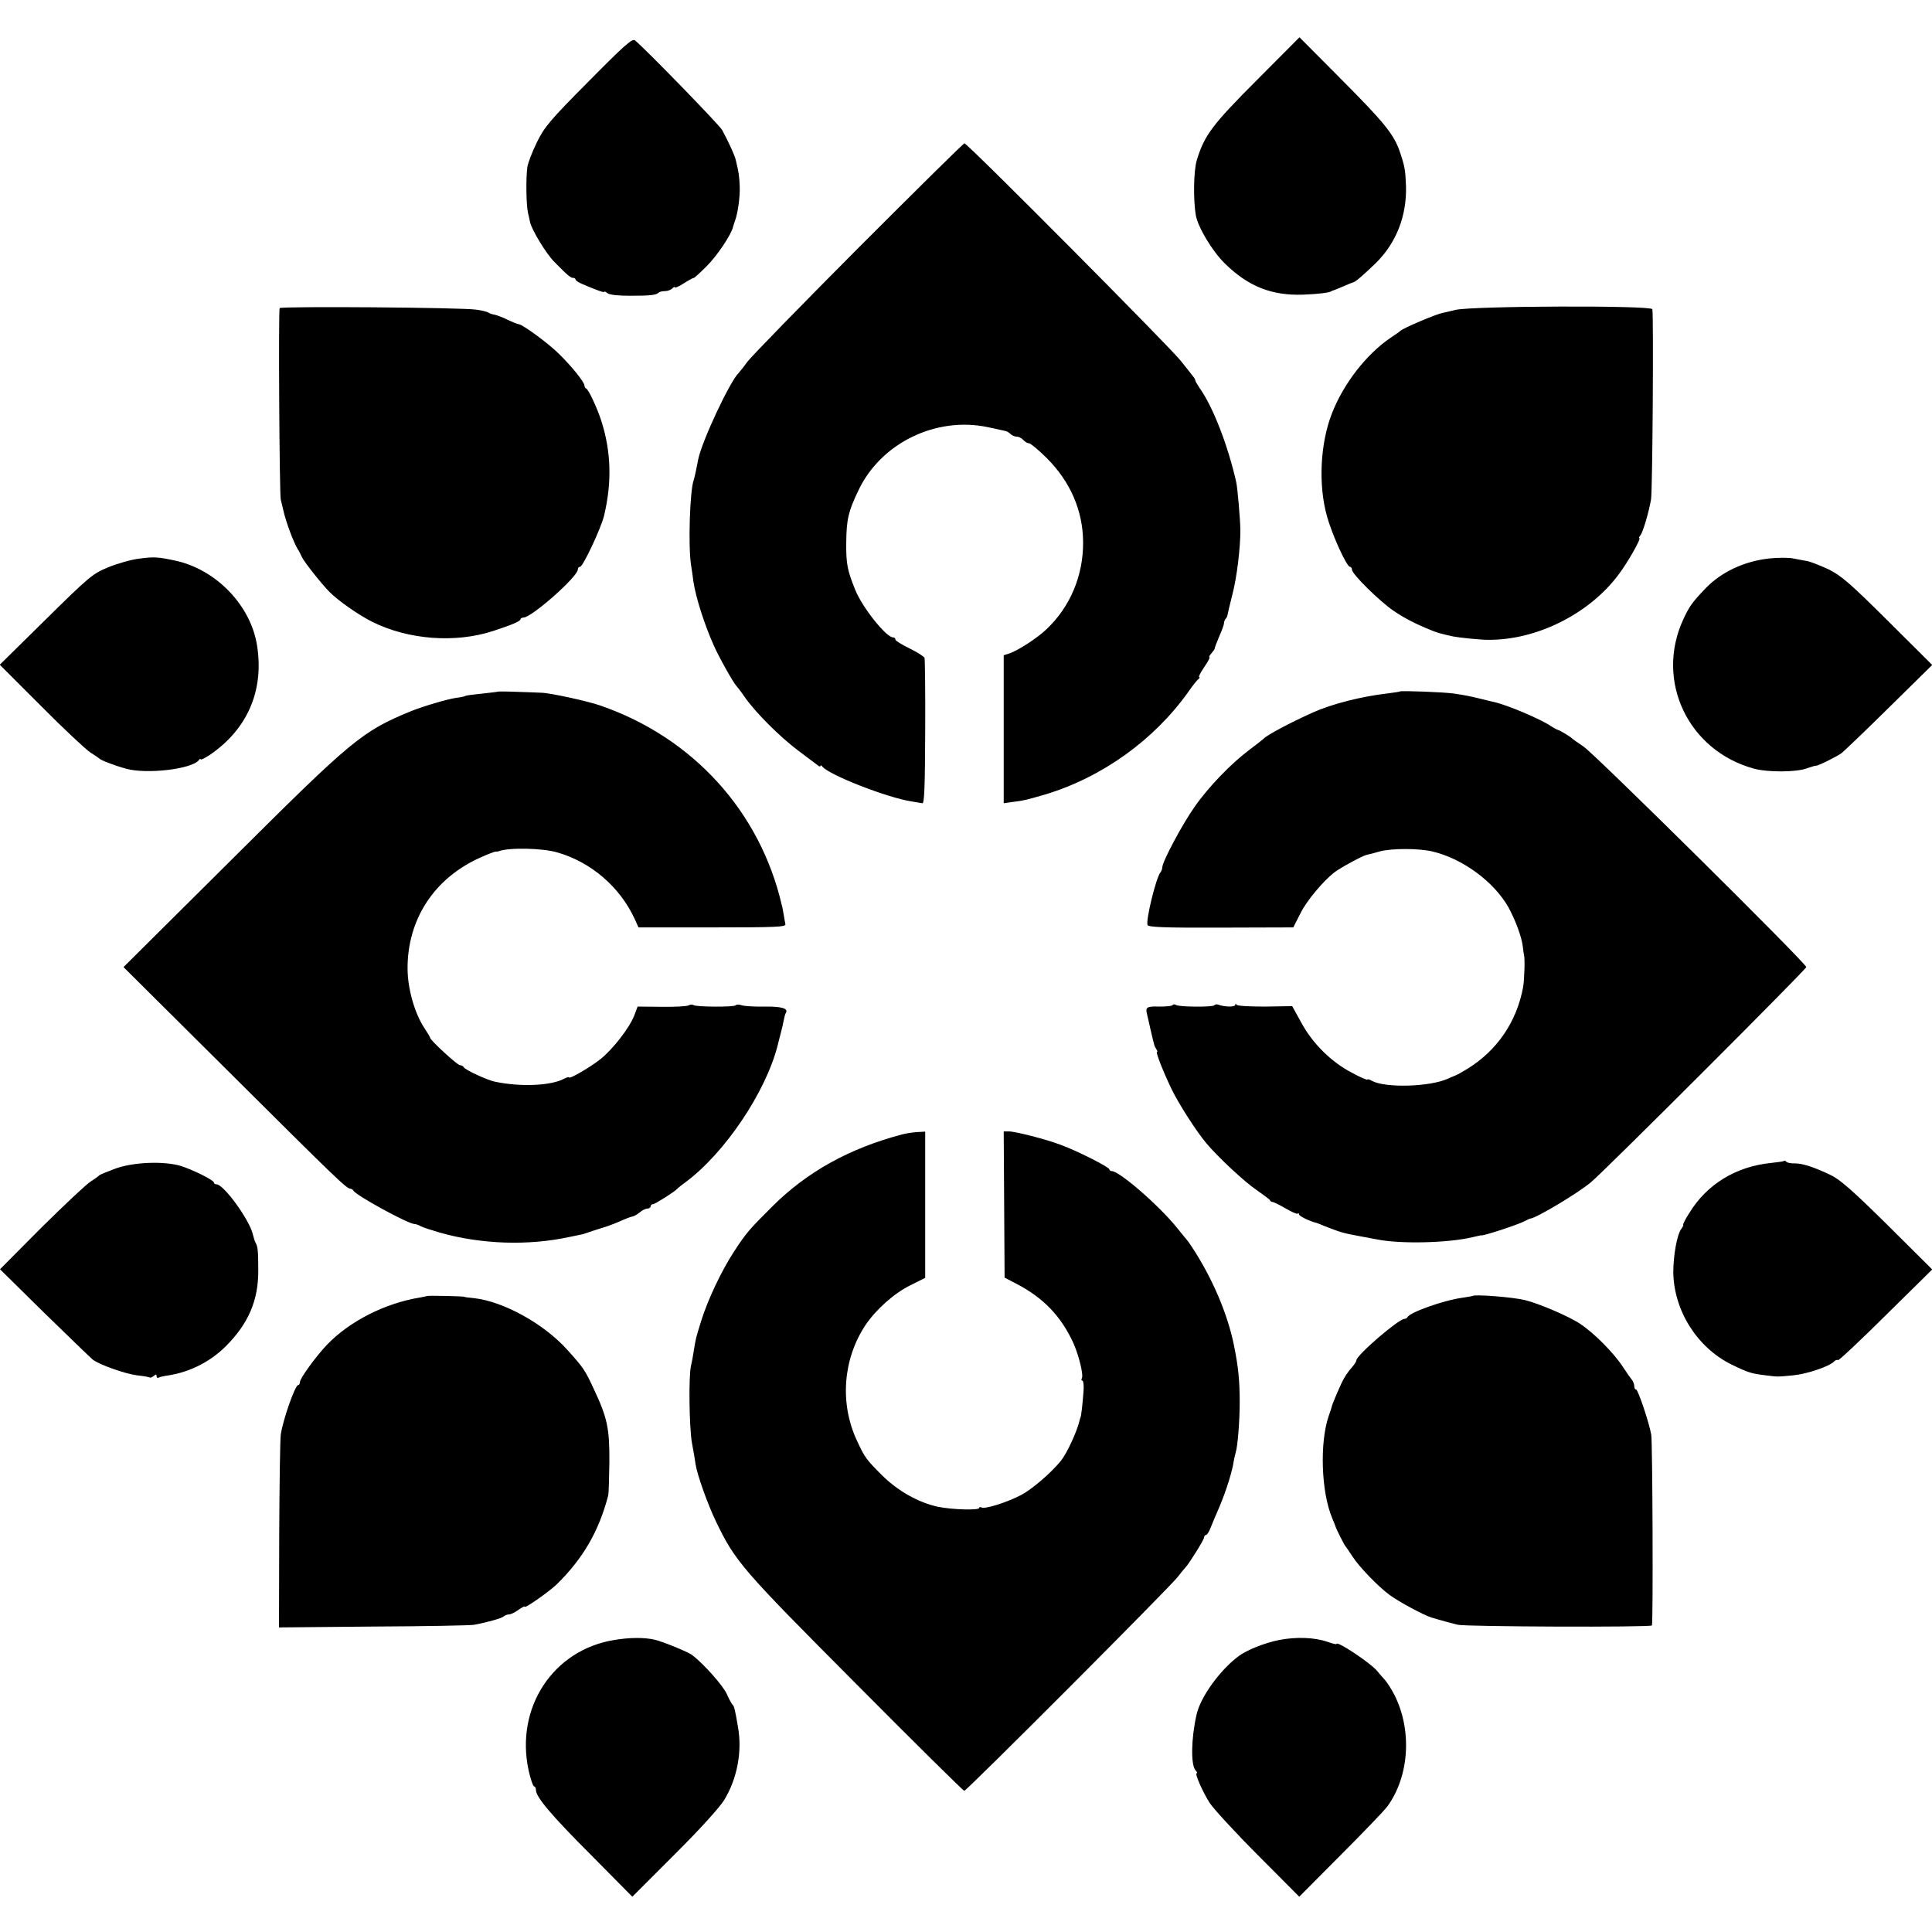
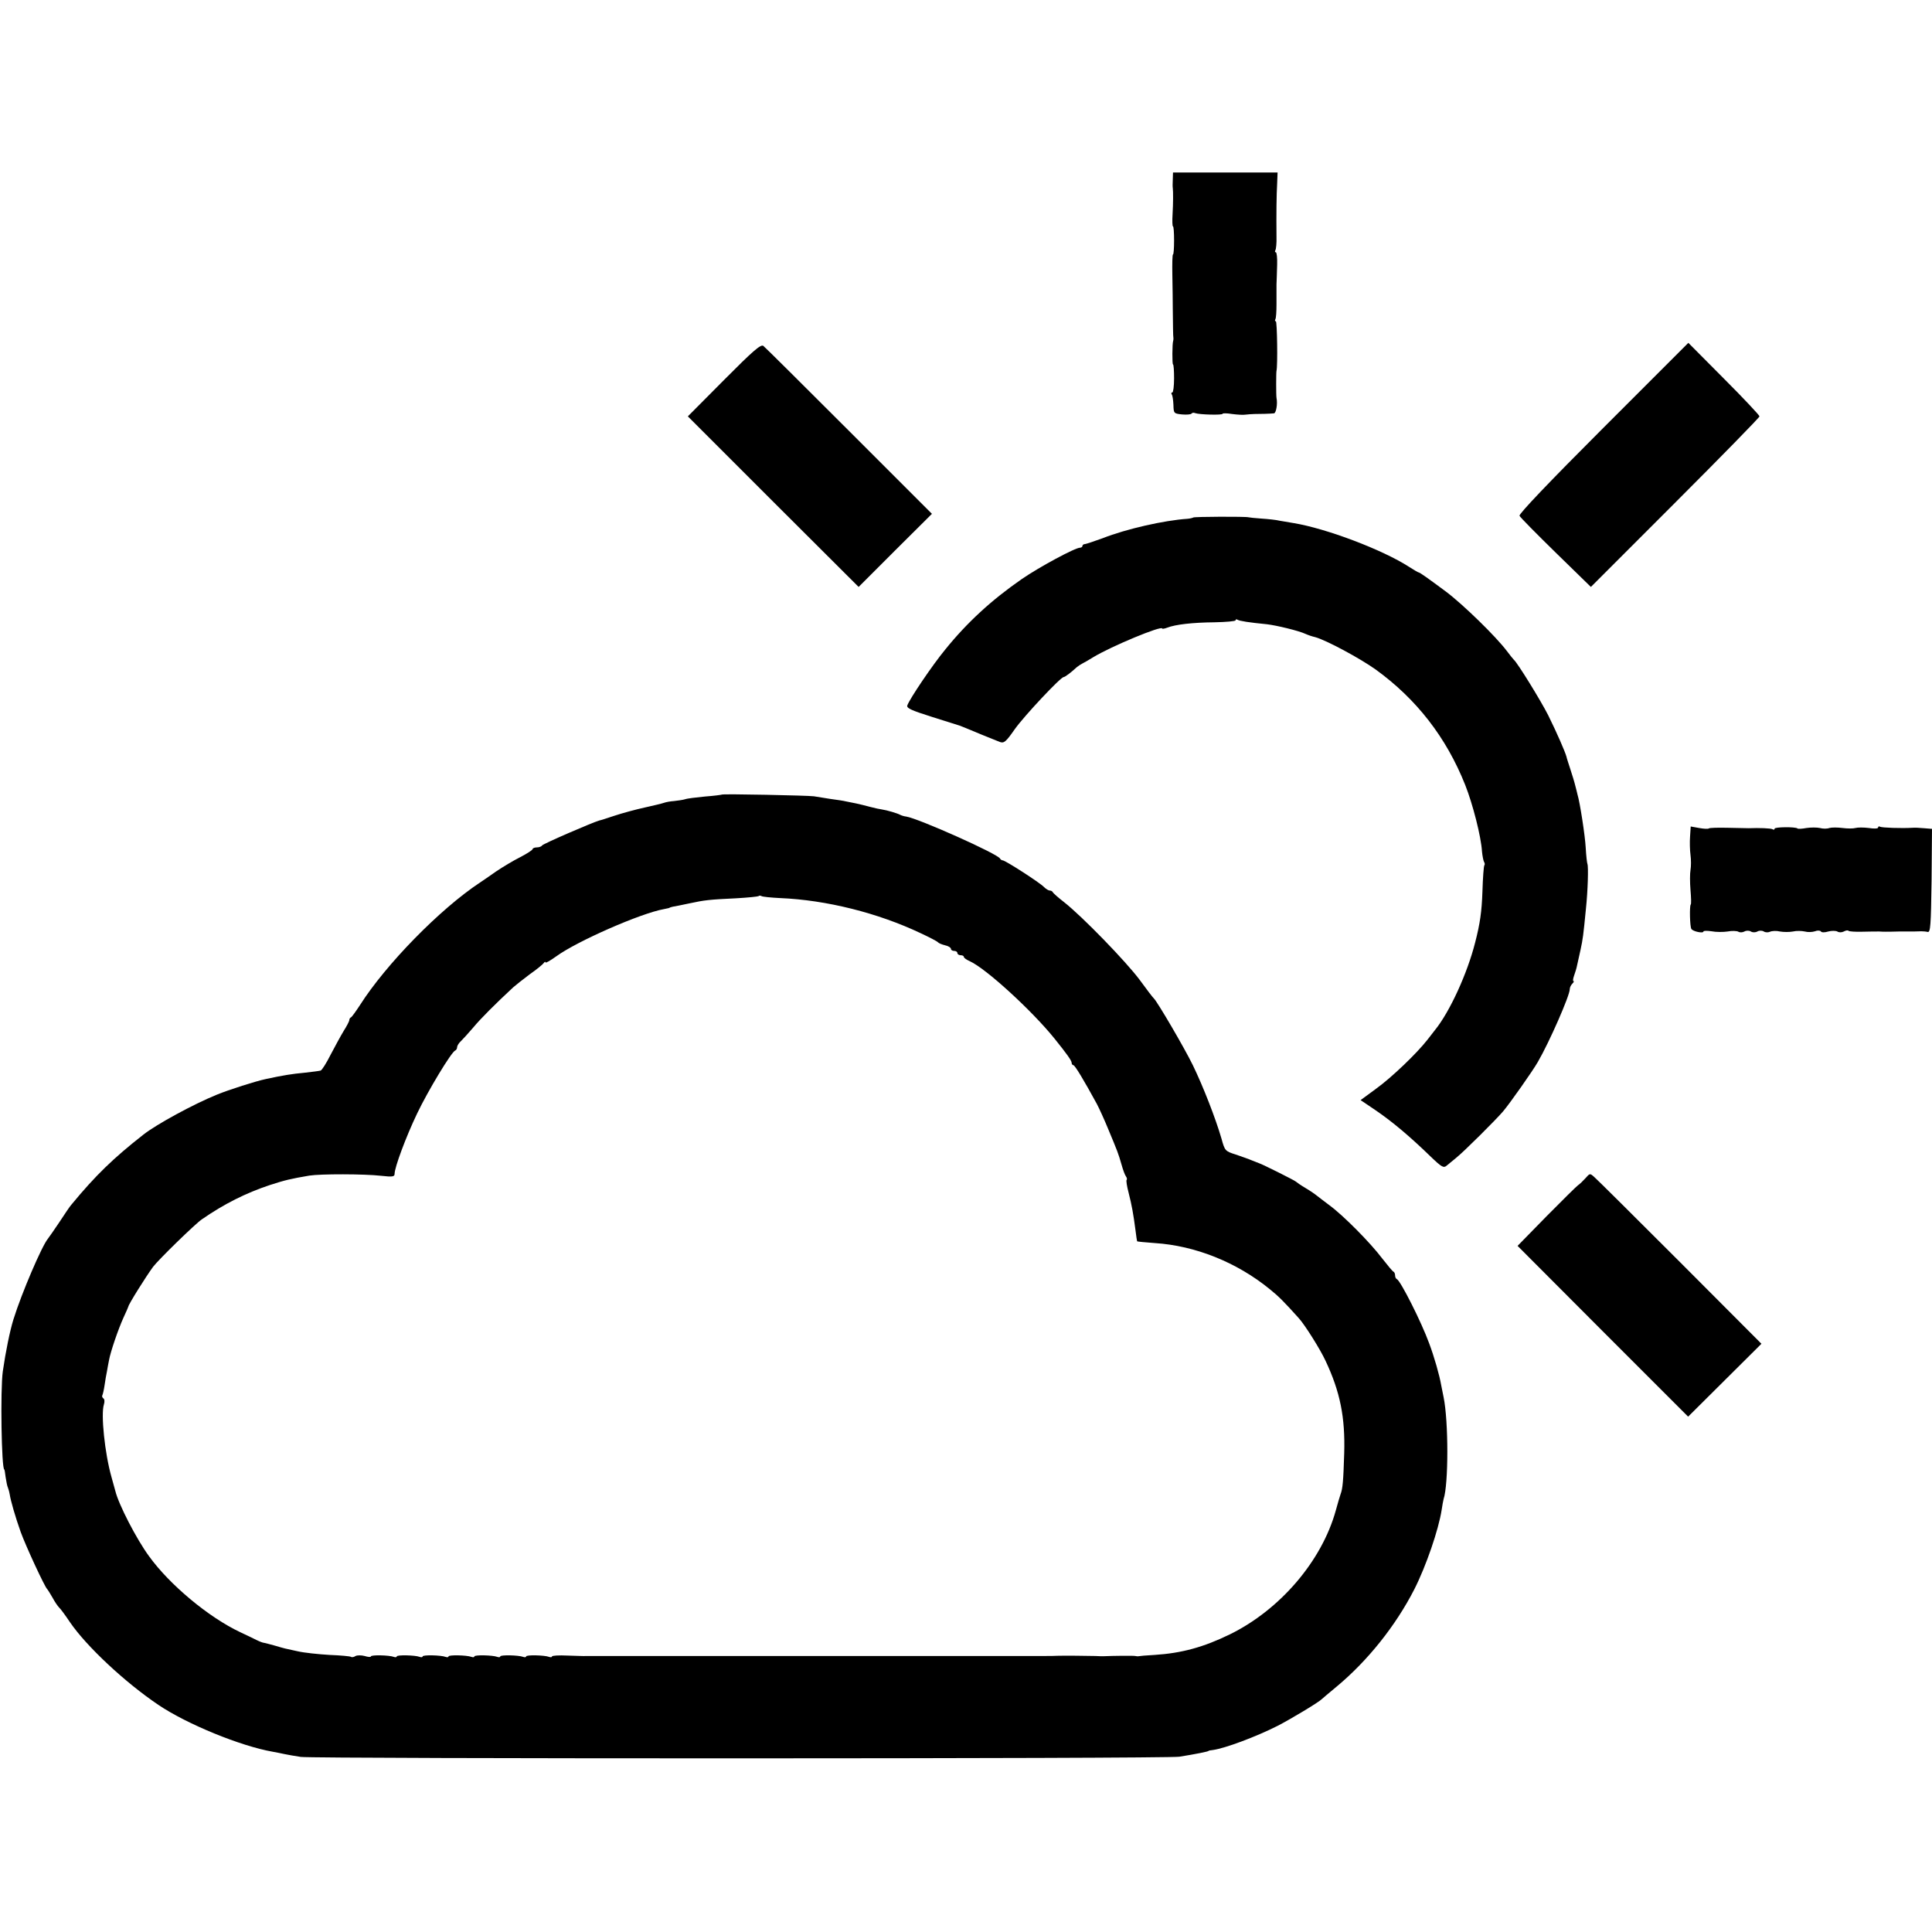
- <svg xmlns="http://www.w3.org/2000/svg" version="1.0" width="1168" height="1168" viewBox="0 0 876 876">
-   <path d="M266.9 36.9c-17.4 17.5-20.1 20.7-23.4 27.5-2.1 4.2-4.1 9.4-4.4 11.4-.7 5.3-.5 17.2.3 20.7.4 1.6.8 3.5.9 4.1.8 3.7 7.4 14.5 11 18.1 6.2 6.3 7.4 7.3 8.6 7.3.6 0 1.1.4 1.1.8s1.5 1.4 3.3 2.1c6.5 2.8 9.7 3.9 9.7 3.4 0-.3.6 0 1.4.6.9.8 4.9 1.2 10.3 1.2 9.3 0 11.8-.3 12.9-1.4.4-.4 1.7-.7 2.9-.7 1.1 0 2.6-.5 3.3-1.2.7-.7 1.2-.9 1.2-.5s1.8-.4 4-1.8 4.2-2.5 4.6-2.5c.3 0 2.9-2.4 5.8-5.3 4.7-4.6 11.3-14.5 12-17.9.2-.7.6-2 .9-2.8 1.2-3.2 2.3-10.7 2.1-15.5-.2-4.6-.4-6.3-1.8-12-.4-1.9-3.3-8.3-6.2-13.6-1.2-2.2-34.9-36.9-39.5-40.6-1.2-1-4.9 2.3-21 18.6zM569.8 36.4c-20.3 20.3-23.8 25.1-27.2 36.4-1.4 4.8-1.6 17.7-.4 24.8 1 5.5 7.4 16.2 13.2 21.9 10.6 10.4 21.2 14.6 35.5 14.1 7.4-.3 11.9-.9 12.9-1.6.1-.2.5-.3 1-.4.4-.1 2.4-1 4.6-1.9 2.1-.9 4-1.7 4.2-1.7.8 0 5.2-3.8 10.5-9 9.1-9.1 13.8-21.3 13.4-34.7-.3-7.4-.5-8.7-2.9-15.8-2.7-7.7-7-13-26.7-32.8l-18.7-18.8-19.4 19.5zM389.4 112.2c-25.9 26-48.6 49.3-50.5 51.8-1.8 2.5-3.6 4.7-3.9 5-4 3.8-16.7 30.9-18.4 39.2-.3 1.6-.8 4-1.1 5.5-.3 1.6-.8 3.4-1 4.1-1.7 4.8-2.5 29.4-1.2 38.2.4 2.5.9 5.9 1.1 7.7 1.1 7.3 5.1 19.8 9.4 29.3 2.3 5.2 8.9 16.9 10.1 18 .3.3 2.1 2.6 3.8 5.1 4.9 7 15.9 18 24.3 24.3 4.1 3.1 8.1 6.1 8.8 6.6.6.6 1.2.7 1.2.3 0-.4.4-.4.8.2 2.7 3.7 29.1 14.1 40.6 15.9 1.9.3 4.1.7 4.8.8.9.2 1.2-6.9 1.3-32.2.1-17.9-.1-33-.3-33.7-.2-.6-3.3-2.6-6.8-4.3-3.5-1.7-6.4-3.5-6.4-4 0-.6-.5-1-1.1-1-3.1 0-14-13.7-17.1-21.5-3.6-8.9-4.2-11.8-4.1-21.5.1-10.6 1-14.2 5.5-23.6 10.2-21.6 35.3-33.7 58.8-28.7 3.6.8 7.1 1.5 7.8 1.7.7.1 1.8.8 2.4 1.4.7.7 2 1.2 2.9 1.2.9 0 2.2.7 2.9 1.5.7.8 1.8 1.5 2.6 1.5.7 0 4.4 3.1 8.1 6.8 10.6 10.6 16.3 23.7 16.4 38 .1 15.1-5.8 29.3-16.6 39.5-4.1 4-13.4 10-17.2 11.1l-2.2.7v67.1l4.2-.6c5.1-.6 6.4-1 14.7-3.4 25.8-7.8 49.3-24.7 64.8-46.5 2-2.9 4.1-5.5 4.7-5.9.5-.4.6-.8.2-.8-.4 0 .6-2 2.3-4.5 1.7-2.5 2.8-4.5 2.4-4.5-.4 0 0-.8.9-1.8.8-.9 1.5-1.9 1.5-2.2-.1-.3.9-2.7 2-5.4 1.2-2.7 2.2-5.4 2.2-6.1 0-.6.3-1.5.7-1.9.4-.3.8-1.2.9-1.9.1-.7 1.1-4.8 2.2-9.2 2-7.5 3.7-21.7 3.6-29.5-.1-4.9-1.3-19.1-1.9-21.5-3.8-16.8-10.6-34.2-16.6-42.6-1-1.5-1.9-3-1.9-3.3 0-.4-.4-1.2-1-1.9-.5-.7-3.1-3.9-5.7-7.2-5.2-6.5-96.6-98.5-98-98.5-.5 0-22 21.3-47.9 47.2zM126.8 139.7c-.6 1.1-.1 84.4.5 86.8.3 1.1.8 3.3 1.2 5 1.1 5.1 4.7 14.6 6.5 17.5.6.8 1.4 2.5 1.9 3.6 1 2.2 9 12.3 12.6 15.9 3.9 3.9 13 10.3 19.2 13.4 16.4 8.2 37.7 9.8 54.9 4.2 8.9-2.9 12.4-4.5 12.4-5.3 0-.4.7-.8 1.4-.8 3.6 0 24.6-18.5 24.6-21.8 0-.6.4-1.2 1-1.2 1.3 0 9.5-17.4 10.9-23.2 3.6-15.1 3.2-29-1.2-42.8-1.8-5.7-5.8-14.4-6.9-14.8-.4-.2-.8-.8-.8-1.4 0-1.5-5.7-8.6-11.5-14.3-4.8-4.8-16.7-13.5-18.3-13.5-.5 0-2.7-.9-5-2-2.2-1.1-4.9-2.1-5.9-2.3-1-.1-2.3-.6-2.9-1-.7-.4-3.1-1-5.5-1.3-6.5-1-88.7-1.6-89.1-.7zM660 140.5c-3 .7-5.7 1.4-6 1.4-3 .6-17.9 6.9-19 8.1-.3.3-2.4 1.8-4.7 3.3-10.9 7.5-21.1 20.6-26.4 34.2-5.3 13.6-6.2 32.2-2.3 46.3 2.3 8.5 9 23.2 10.5 23.2.5 0 .9.6.9 1.3 0 2 12.4 14.2 18.8 18.6 5 3.4 10 6 17.7 9.1 1.8.8 5.6 1.8 9.5 2.6 2.4.5 12.2 1.5 15.5 1.5 22 .3 46.1-11.7 59.4-29.6 4.1-5.4 10.4-16.5 9.4-16.5-.3 0-.1-.6.5-1.3 1.1-1.3 3.8-10.4 4.8-16.2.7-3.7 1.2-84.5.6-86.3-.6-1.8-81.2-1.5-89.2.3zM63.1 253.3c-3.5.4-9.8 2.2-14 3.9-7.2 3-8.6 4.2-28.4 23.7L-.1 301.4l18.8 18.8C29 330.6 39.1 340 41 341.2c1.9 1.2 3.7 2.4 4 2.7.7.8 6.6 3.1 12 4.6 9.4 2.7 30.3.2 33.2-3.9.4-.6.8-.7.8-.3 0 .4 2-.6 4.4-2.2 16.8-11.6 24.3-28.9 21.2-49.1-2.7-18.3-18.5-34.8-37.1-38.8-8-1.7-9.6-1.8-16.4-.9zM802.4 253.2c-11.4 1.2-22 6.1-29.3 13.8-5.8 6.1-7.2 8-9.9 13.9-12.8 27.8 2.2 59.4 32 67.6 6.2 1.7 19.1 1.7 24-.1 2.1-.7 3.9-1.3 4.1-1.2.6.3 9.7-4.2 11.8-5.8 1.3-1.1 11.1-10.4 21.7-20.9l19.3-19-20.2-20.1c-17.2-17.1-21.2-20.5-26.9-23.3-3.7-1.7-8-3.4-9.6-3.7-1.6-.3-4.5-.8-6.4-1.2-1.9-.4-6.7-.4-10.6 0zM225.7 313.6c-.1.1-3.3.5-7.2.9-3.8.4-7.3.8-7.6 1.1-.3.2-2.1.6-4 .8-4.1.6-14.9 3.8-20.4 6-22.4 9.2-26.7 12.8-81.7 67.6L56 438.5l48.3 48c48.1 47.9 52.9 52.5 54.6 52.5.5 0 1.1.4 1.3.8.8 2 24.9 15.2 27.8 15.2.5 0 1.8.4 2.8 1 .9.5 4.9 1.8 8.7 2.9 18.7 5.3 39.9 6 58.5 2 2.9-.6 5.7-1.2 6.3-1.3.7-.2 1.9-.6 2.7-.9.8-.3 3.3-1.1 5.5-1.8 2.2-.6 6-2 8.5-3.1 2.4-1.1 5-2.1 5.7-2.2.8-.1 2.3-1 3.4-1.9 1-.9 2.6-1.7 3.4-1.7.8 0 1.5-.5 1.5-1 0-.6.5-1 1.1-1 .9 0 9.7-5.6 10.9-6.9.3-.4 2.1-1.8 4-3.2 17.7-13.2 36.2-40.7 41.6-61.9.2-.8.8-3.3 1.4-5.5.6-2.2 1.2-4.9 1.4-6.1.2-1.1.6-2.6.9-3.1 1.3-2.1-1.9-3-9.8-2.9-4.4.1-9-.2-10.2-.6-1.2-.4-2.4-.4-2.7 0-.6.9-18.3.8-19.2-.1-.4-.3-1.4-.3-2.3.2-.9.4-6.4.7-12.3.6l-10.7-.1-1.5 4c-2.2 5.7-9.7 15.3-15.3 19.8-4.8 3.8-14.3 9.3-14.3 8.3 0-.3-1 0-2.2.6-6 3.2-19.6 3.8-31.2 1.4-3.6-.7-14-5.5-14.4-6.7-.2-.4-.9-.8-1.6-.8-1.2 0-13.6-11.4-13.6-12.5 0-.3-1.2-2.3-2.6-4.4-4.4-6.7-7.5-17.6-7.6-26.6-.2-22.7 12.2-41.6 33.5-50.9 3.1-1.4 6.1-2.5 6.5-2.5.4.1.9 0 1.2-.1 4.6-1.8 19.8-1.5 26.7.5 15.3 4.4 28.3 15.6 35 30l1.8 4H323c29.3 0 33.5-.2 33.1-1.5-.2-.8-.5-2.9-.8-4.5-.3-1.7-.6-3.5-.8-4-9.8-42.5-40.3-76.1-82.3-90.6-5.7-2-23.1-5.8-26.8-5.8-1-.1-5.8-.2-10.7-.4-4.8-.2-8.8-.2-9-.1zM634.8 313.5c-.2.2-2.7.5-5.6.9-12.1 1.4-25.3 4.8-33.8 8.6-10.7 4.8-21.1 10.4-22.4 11.9-.3.3-3.2 2.6-6.4 5-8.3 6.2-18.6 16.8-25 26-5.5 7.8-14.6 24.8-14.6 27.4 0 .7-.4 1.7-.8 2.2-2 2.3-6.7 21.6-5.9 23.9.4 1 7.3 1.3 33.3 1.2l32.8-.1 3.3-6.5c2.7-5.5 10.3-14.6 15.4-18.5 2.7-2.1 12.9-7.6 14.6-7.9 1-.2 3.7-.9 6.1-1.6 5.6-1.4 17.5-1.4 23.8.1 13.5 3.2 27.7 13.6 34.3 25.2 3.3 6 6.2 13.9 6.6 18.2.2 1.6.4 3.2.5 3.5.5 1.3.2 11.2-.4 14.6-2.9 15.7-11.8 28.8-25.4 37.1-2.1 1.3-4.4 2.6-5.2 2.9-.8.3-2.4 1-3.5 1.5-8.2 3.7-28.2 4.3-34.4 1-1.1-.7-2.1-.9-2.1-.6 0 .3-3.2-1-7-3.1-9.3-4.8-17.8-13.2-22.9-22.6l-4.2-7.6-12.4.2c-7.5 0-12.7-.3-12.9-.9-.3-.6-.5-.5-.5.1-.1 1.1-4.9 1-7.8-.1-.7-.2-1.4-.1-1.7.3-.5.9-15.8.8-17.3-.1-.7-.4-1.4-.4-1.6 0-.3.5-3 .7-6.1.7-5.4-.2-6.3.3-5.6 3.1.1.5.9 3.7 1.6 7 1.8 7.8 1.8 7.8 2.7 9.2.5.7.6 1.3.3 1.3-.7 0 2.8 8.9 6.7 17 3.2 6.6 11.3 19.2 15.7 24.4 5.3 6.3 17.4 17.6 22.8 21.2 3.1 2.2 5.9 4.2 6 4.6.2.5.8.8 1.2.8.5 0 3.1 1.3 5.9 2.9 2.7 1.6 5.2 2.7 5.5 2.4.3-.4.6-.2.6.3 0 .8 4.7 3.1 8 3.9.3.1 1.9.7 3.5 1.4 7.7 3 8.5 3.2 16 4.6 1.1.2 4.7.9 8 1.5 10.6 2.1 32 1.6 43-1 2.2-.5 4-.9 4-.9 0 .7 16.6-4.7 20-6.5 1.1-.6 2.2-1.1 2.5-1.1 2.9-.4 21.3-11.4 27.3-16.4 5.9-4.8 97.7-96.6 97.7-97.6 0-1.7-96-96.7-101-100-2.5-1.7-4.7-3.2-5-3.5-.8-.9-5.4-3.7-6.5-4-.5-.1-2.1-1-3.5-1.9-4.4-3-19.2-9.3-25.2-10.7-1.3-.3-3.9-.9-5.8-1.4-6.6-1.6-7.5-1.7-12.5-2.5-4.6-.7-24.2-1.4-24.7-1zM408.9 514.4c-23.8 6.3-42.9 16.9-58.6 32.5-10.8 10.8-11.8 11.9-17.5 20.6-5.8 8.9-11.9 21.9-14.9 31.5-2.7 8.8-2.3 7.4-3.3 13.3-.4 2.7-1 5.9-1.3 7-1.1 4.7-.8 27.6.4 34.7.8 4.1 1.5 8.6 1.7 10 .7 4.7 5.6 18.4 9.3 26 8.7 18.1 11.9 21.7 63.2 73.2 26.7 26.9 48.9 48.8 49.3 48.8 1.1 0 93.6-92.7 96.8-97 1.4-1.8 3-3.8 3.6-4.4 1.7-1.8 8.4-12.6 8.4-13.6 0-.6.4-1 .8-1s1.3-1.2 1.9-2.8c.6-1.5 2.5-6.1 4.3-10.2 3-7.1 5.8-16.1 6.4-20.5.2-1.1.6-2.9.9-4 .9-2.7 1.8-14.4 1.8-22.5 0-10-.6-16.1-2.6-26-2.9-14.3-9.8-30.5-19-44.5-1.1-1.7-2.2-3.2-2.5-3.5-.3-.3-2.3-2.8-4.5-5.5-7.9-9.8-25.9-25.5-29.4-25.5-.6 0-1.1-.4-1.1-.8 0-1-14.4-8.3-22-11.1-6.9-2.6-20.6-6.1-23.6-6.1h-2.3l.2 33.2.2 33.1 5.2 2.7c12.4 6.4 20.4 14.8 26 27 2.5 5.6 4.7 14.6 3.8 16-.3.5-.2 1 .3 1 .4 0 .7 2.1.5 4.7-.4 5.7-1.1 11.7-1.4 12-.1.2-.2.6-.3 1-1.2 5.3-5.8 15.2-8.6 18.7-4.6 5.6-13 12.8-17.9 15.4-6.4 3.4-16.6 6.6-18.1 5.7-.5-.3-1-.2-1 .2 0 1.2-12.3.8-18.7-.5-8.8-1.9-18.1-7.1-25.3-14.2-7.2-7.2-7.9-8.1-11.5-15.9-7.8-16.8-6.3-36.7 3.8-52.1 4.7-7.1 13.1-14.6 20.4-18.2l6.8-3.4V513.1l-3.6.2c-2 .1-5.2.6-7 1.1zM808.9 526.4c-.2.2-2.9.6-5.9.9-15.8 1.6-29.1 9.6-37.1 22.8-1.7 2.6-2.9 5-2.7 5.2.2.2-.2 1-.8 1.8-2 2.5-3.7 12.1-3.7 19.9.3 17.3 10.8 34 26.4 41.7 7.6 3.7 9 4.1 15.5 4.9 5.6.7 5.2.7 12.4 0 5.9-.5 16.1-3.9 18.4-6.1.7-.8 1.6-1.1 2-.8.3.3 10-8.8 21.6-20.3l21.1-20.8-20.3-20.2c-16-15.8-21.5-20.6-25.9-22.7-7.8-3.7-12.9-5.3-16.4-5.2-1.6 0-3.3-.3-3.6-.8-.3-.4-.7-.5-1-.3zM52.5 529.8c-3.8 1.4-7.2 2.8-7.5 3.1-.3.4-2.1 1.7-4 2.9s-11.9 10.6-22.3 20.9L0 575.5l20.2 19.9c11.2 10.9 21 20.4 21.9 21.1 3 2.3 14.6 6.4 20 7.1 3 .3 5.6.8 5.8 1 .2.2 1-.1 1.8-.7 1-.9 1.3-.8 1.3 0 0 .7.3 1 .8.8.4-.3 2.5-.8 4.7-1.1 9.6-1.5 18.9-6.2 25.9-13.2 10.2-10.2 14.8-20.8 14.7-34.4 0-8.7-.2-10.7-1.2-12.5-.4-.6-.9-2.4-1.3-4-1.6-6.6-13.2-22.5-16.4-22.5-.7 0-1.2-.4-1.2-.8 0-1.1-9.7-5.9-15.2-7.6-7.6-2.2-21.2-1.7-29.3 1.2zM193.7 587.6c-.1.1-1.5.4-3.2.7-16 2.6-32.1 10.8-42.4 21.6-5 5.3-12.1 15.1-12.1 16.7 0 .8-.4 1.4-.8 1.4-1.4 0-6.9 15.7-7.9 22.5-.3 2.2-.6 22.8-.7 45.7l-.1 41.7 43-.4c23.6-.1 44.1-.5 45.5-.8 6-1.1 12.6-3 13.4-3.8.6-.5 1.6-.9 2.4-.9.8 0 2.7-.9 4.3-2.1 1.6-1.1 2.9-1.8 2.9-1.4 0 .9 11.2-7 14.4-10.1 12-11.8 19.1-24 23.4-40.4.2-.8.4-7.6.5-15 .1-15.4-.9-20.1-7.1-33.3-4-8.6-4.7-9.6-12-17.7-10.5-11.7-28.8-21.9-42.3-23.4-2.4-.2-4.4-.5-4.4-.6 0-.3-16.6-.6-16.8-.4zM667.7 587.6c-.1.1-2.1.4-4.5.8-8.5 1.1-24.1 6.7-25 8.8-.2.4-.8.8-1.4.8-2.6 0-21.8 16.5-21.8 18.8 0 .5-.8 1.7-1.7 2.8-2.2 2.4-4 5.2-5.2 7.9-1.9 4.1-4.1 9.5-4.2 10 0 .3-.6 2.2-1.4 4.4-4.2 12-3.5 34.7 1.6 46.6.7 1.6 1.3 3.2 1.4 3.5.3 1.2 4 8.5 4.5 9 .3.3 1.7 2.4 3.2 4.7 3.1 4.8 11.7 13.7 16.9 17.5 4.2 3.1 15.4 9.1 18.9 10.2 5 1.5 9.6 2.7 12 3.3 4.2.9 87.5 1.2 88 .3.6-1 .3-83.2-.3-86.5-1-5.6-6-20.5-6.9-20.5-.5 0-.8-.7-.8-1.5 0-.9-.5-2.1-1-2.8-.6-.7-2.4-3.2-4-5.7-4.2-6.5-13.1-15.5-19.6-19.8-5.1-3.4-18.7-9.2-24.9-10.7-5.7-1.4-22.8-2.7-23.8-1.9zM278.5 743.6c-27.8 4.5-45 30.8-38.8 59.2.9 4 2 7.2 2.5 7.2.4 0 .8.7.8 1.6 0 3.2 7 11.5 25.1 29.6l18.6 18.8 19.2-19.2c11.3-11.2 20.5-21.4 22.5-24.7 5.9-9.7 8.2-22.1 6.2-33.1-1.3-7.9-1.8-9.5-2.4-10-.4-.3-1.6-2.5-2.7-5-1.7-3.7-10.3-13.5-15.7-17.6-1.6-1.3-13.1-6-16.8-6.9-4.6-1.1-11.5-1.1-18.5.1zM580 743.6c-6.6 1.3-14.8 4.6-18.5 7.4-8.5 6.4-17.3 18.6-19 26.6-2.4 10.6-2.6 22.4-.5 25 .7.7 1 1.4.6 1.4-1 0 2.6 8.3 5.9 13.5 1.8 2.7 11.6 13.4 21.9 23.7l18.7 18.8 18.7-18.8c10.3-10.3 19.9-20.3 21.3-22.2 10-13.8 11.2-34.7 3.1-50.6-1.2-2.3-3-5.2-4.1-6.5-1.2-1.3-2.9-3.3-3.8-4.4-3.3-3.8-18.3-13.7-18.3-12.1 0 .3-1.9-.2-4.2-1-5.8-2-14.1-2.3-21.8-.8z" />
+ <svg xmlns="http://www.w3.org/2000/svg" version="1.0" width="896pt" height="896pt" viewBox="0 0 896 896" preserveAspectRatio="xMidYMid meet">
+   <g transform="translate(0,896) scale(0.1,-0.1)" fill="#000000" stroke="none">
+     <path d="M5439 8128 c-1 -18 -1 -36 0 -40 2 -17 2 -68 -1 -121 -2 -31 -1 -57 2 -57 3 0 5 -29 5 -65 0 -36 -2 -65 -5 -65 -3 0 -4 -44 -3 -97 1 -54 2 -125 2 -158 1 -69 1 -124 3 -134 0 -3 0 -8 -1 -11 -5 -13 -5 -110 -1 -110 3 0 5 -29 5 -65 0 -36 -4 -65 -8 -65 -5 0 -6 -4 -3 -9 4 -5 7 -27 8 -49 1 -39 2 -40 40 -44 22 -2 42 0 44 4 3 4 10 5 17 2 19 -7 127 -10 127 -3 0 3 20 3 44 -1 24 -3 52 -5 62 -3 11 1 29 3 42 3 25 0 70 1 90 3 10 0 18 44 12 72 -2 11 -2 117 0 125 6 23 3 230 -3 230 -5 0 -5 4 -2 10 3 5 5 35 5 67 0 32 0 74 0 93 1 19 2 61 3 93 1 31 -2 57 -6 57 -5 0 -5 4 -2 10 3 5 6 33 5 62 -1 109 0 195 3 246 l2 52 -242 0 -243 0 -1 -32z" />
+     <path d="M3358 7198 l-168 -169 396 -396 396 -395 170 170 170 169 -384 384 c-211 211 -390 389 -398 395 -12 8 -48 -23 -182 -158z" />
+     <path d="M7435 6975 c-251 -251 -392 -399 -388 -407 3 -7 79 -84 168 -171 l163 -159 391 391 c215 215 391 395 391 400 0 5 -74 84 -165 175 l-165 166 -395 -395z" />
+     <path d="M5534 6560 c-3 -2 -15 -5 -27 -6 -107 -7 -284 -47 -393 -90 -38 -14 -75 -26 -81 -27 -7 0 -13 -4 -13 -9 0 -4 -5 -8 -11 -8 -23 0 -190 -90 -271 -146 -140 -97 -253 -201 -354 -326 -61 -74 -164 -227 -176 -259 -5 -13 17 -23 115 -54 67 -21 124 -39 127 -40 6 -2 26 -10 105 -43 33 -13 70 -28 82 -33 19 -7 28 0 69 59 44 62 213 242 227 242 6 0 34 21 61 46 6 5 18 13 26 17 8 4 31 17 50 29 82 50 320 149 320 133 0 -2 10 -1 23 4 38 15 118 24 219 25 54 1 98 5 98 9 0 5 4 6 9 3 9 -6 54 -13 136 -21 44 -5 148 -30 180 -45 11 -5 31 -12 45 -15 51 -14 207 -98 280 -150 189 -137 327 -314 415 -535 35 -88 74 -240 78 -309 2 -20 6 -41 9 -47 4 -6 5 -14 2 -17 -3 -3 -7 -58 -9 -123 -3 -90 -11 -148 -34 -236 -36 -142 -117 -320 -186 -405 -5 -7 -21 -27 -35 -45 -50 -64 -167 -176 -238 -227 l-72 -53 71 -48 c76 -52 155 -118 253 -213 52 -50 61 -55 75 -43 9 7 29 24 45 37 37 30 182 174 217 215 32 38 137 187 161 229 54 93 148 308 148 337 0 8 5 19 12 26 7 7 9 12 5 12 -3 0 -2 11 3 25 5 14 12 36 14 48 3 12 10 45 16 72 11 51 13 67 25 190 9 84 12 197 7 208 -2 5 -6 39 -8 76 -3 56 -27 211 -38 246 -1 6 -6 24 -10 40 -4 17 -15 53 -24 80 -9 28 -17 52 -17 55 -7 25 -44 110 -85 193 -35 69 -143 244 -159 257 -3 3 -18 21 -32 40 -51 68 -204 217 -284 277 -81 60 -120 88 -125 88 -3 0 -23 12 -45 26 -124 80 -384 178 -535 203 -19 3 -48 8 -65 11 -16 4 -54 8 -85 10 -30 2 -57 5 -60 6 -13 4 -252 3 -256 -1z" />
+     <path d="M3348 5275 c-1 -1 -37 -6 -78 -9 -41 -4 -84 -9 -94 -13 -10 -3 -33 -6 -50 -8 -17 -1 -38 -5 -46 -8 -8 -3 -49 -13 -90 -22 -41 -9 -104 -26 -140 -38 -36 -12 -67 -22 -70 -22 -32 -9 -261 -108 -266 -116 -3 -5 -14 -9 -25 -9 -10 0 -19 -4 -19 -8 0 -4 -26 -21 -57 -37 -32 -16 -82 -46 -113 -67 -30 -21 -63 -44 -74 -51 -186 -123 -437 -380 -557 -569 -19 -29 -37 -54 -41 -56 -5 -2 -8 -8 -8 -13 0 -5 -12 -28 -26 -50 -14 -23 -41 -73 -61 -111 -19 -38 -40 -71 -46 -73 -7 -2 -40 -6 -75 -10 -55 -5 -100 -12 -178 -29 -48 -10 -173 -50 -229 -73 -108 -44 -279 -137 -340 -185 -139 -109 -222 -189 -334 -325 -6 -6 -30 -42 -55 -80 -25 -37 -49 -72 -54 -78 -28 -34 -121 -250 -160 -375 -16 -52 -36 -149 -49 -240 -12 -85 -6 -455 7 -455 1 0 4 -16 6 -35 3 -19 7 -42 11 -50 3 -8 7 -22 8 -30 4 -28 26 -105 51 -175 24 -66 111 -254 123 -265 3 -3 14 -21 25 -40 10 -19 24 -39 30 -45 6 -5 29 -36 51 -69 76 -111 254 -278 410 -383 132 -89 381 -191 530 -217 17 -3 41 -8 55 -11 14 -3 48 -9 75 -13 66 -9 4017 -9 4075 1 75 12 135 24 135 27 0 1 9 3 20 4 57 8 199 61 300 112 62 32 192 110 205 124 3 3 34 29 70 59 144 120 273 282 359 450 55 108 113 278 127 369 3 20 7 43 9 50 23 68 23 360 0 472 -3 14 -8 39 -11 55 -8 47 -33 134 -56 195 -36 99 -133 291 -150 298 -5 2 -8 10 -8 17 0 7 -3 15 -7 17 -5 2 -28 30 -53 62 -55 73 -180 199 -244 246 -26 19 -52 40 -59 45 -7 6 -30 22 -52 35 -22 13 -42 27 -45 30 -4 5 -156 81 -170 85 -3 1 -18 7 -33 13 -16 7 -51 19 -77 28 -48 15 -50 18 -65 73 -28 96 -85 242 -133 341 -40 82 -165 295 -181 310 -4 3 -33 41 -65 85 -63 85 -267 295 -351 361 -27 21 -51 42 -53 47 -2 4 -8 7 -14 7 -5 0 -17 7 -26 16 -20 21 -180 124 -192 124 -4 0 -10 4 -12 8 -8 21 -378 186 -435 195 -10 1 -22 5 -28 8 -12 7 -63 22 -85 25 -8 1 -33 6 -55 12 -22 6 -51 13 -65 16 -14 3 -34 7 -45 9 -11 3 -45 8 -75 12 -30 5 -64 10 -75 12 -27 4 -422 12 -427 8z m270 -480 c215 -9 454 -69 652 -163 41 -19 77 -38 80 -42 3 -4 17 -10 33 -14 15 -3 27 -11 27 -16 0 -6 7 -10 15 -10 8 0 15 -4 15 -10 0 -5 7 -10 15 -10 8 0 15 -3 15 -8 0 -4 12 -13 28 -20 75 -34 287 -228 392 -358 58 -72 80 -103 80 -113 0 -6 4 -11 8 -11 7 0 49 -70 109 -180 10 -19 34 -71 52 -115 45 -108 47 -113 62 -165 7 -25 16 -50 21 -56 4 -6 6 -13 3 -16 -3 -2 1 -29 9 -59 15 -59 22 -98 32 -174 3 -27 7 -51 8 -52 1 -1 38 -5 82 -8 187 -12 380 -89 533 -214 40 -32 67 -59 135 -135 28 -31 99 -144 123 -196 68 -144 92 -263 87 -430 -4 -129 -7 -164 -17 -190 -3 -8 -13 -42 -22 -75 -65 -235 -259 -461 -492 -575 -121 -59 -223 -87 -348 -95 -38 -2 -72 -5 -75 -6 -3 -1 -9 0 -15 1 -8 2 -103 1 -147 -1 -7 0 -24 0 -38 1 -26 1 -155 2 -177 1 -15 -1 -27 -1 -88 -1 -25 0 -52 0 -60 0 -8 0 -35 0 -60 0 -25 0 -52 0 -60 0 -8 0 -35 0 -60 0 -25 0 -52 0 -60 0 -8 0 -35 0 -60 0 -25 0 -52 0 -60 0 -8 0 -35 0 -60 0 -25 0 -52 0 -60 0 -8 0 -35 0 -60 0 -25 0 -52 0 -60 0 -8 0 -35 0 -60 0 -25 0 -52 0 -60 0 -8 0 -35 0 -60 0 -25 0 -52 0 -60 0 -8 0 -35 0 -60 0 -25 0 -52 0 -60 0 -8 0 -35 0 -60 0 -25 0 -52 0 -60 0 -8 0 -35 0 -60 0 -25 0 -52 0 -60 0 -8 0 -35 0 -60 0 -25 0 -52 0 -60 0 -8 0 -35 0 -60 0 -25 0 -52 0 -60 0 -8 0 -35 0 -60 0 -25 0 -52 0 -60 0 -8 0 -35 0 -60 0 -25 0 -52 0 -60 0 -8 0 -35 0 -60 0 -25 0 -52 0 -60 0 -8 0 -35 0 -60 0 -25 0 -52 0 -60 0 -8 0 -35 0 -60 0 -25 0 -51 0 -57 0 -7 -1 -46 1 -86 2 -39 2 -72 0 -72 -4 0 -4 -6 -5 -14 -2 -21 8 -106 10 -106 2 0 -4 -6 -5 -14 -2 -21 8 -106 10 -106 2 0 -4 -6 -5 -14 -2 -21 8 -106 10 -106 2 0 -4 -6 -5 -14 -2 -21 8 -106 10 -106 2 0 -4 -6 -5 -14 -2 -21 8 -106 10 -106 2 0 -4 -6 -5 -14 -2 -21 8 -106 10 -106 2 0 -4 -6 -5 -14 -2 -21 8 -106 10 -106 2 0 -4 -13 -3 -29 2 -15 4 -34 4 -42 0 -7 -5 -17 -7 -21 -4 -4 3 -49 7 -100 9 -51 3 -118 10 -148 17 -64 14 -54 11 -105 26 -22 6 -44 12 -50 13 -5 0 -21 6 -35 13 -14 7 -47 23 -75 36 -147 69 -329 221 -424 353 -58 79 -141 240 -156 302 -2 6 -10 35 -18 65 -31 109 -50 292 -35 337 4 12 3 25 -3 28 -5 4 -7 10 -4 15 2 4 7 25 10 46 3 22 8 50 11 64 2 14 7 38 10 54 7 38 42 141 67 196 12 25 21 47 22 50 1 11 82 140 115 185 25 33 195 199 226 220 104 72 204 122 315 159 71 23 96 29 184 44 52 8 253 8 333 -1 53 -6 62 -4 62 9 0 30 52 170 104 279 51 107 160 287 177 293 5 2 9 9 9 16 0 6 8 19 18 28 9 9 35 37 57 63 33 40 104 111 185 186 10 9 44 36 76 60 33 23 62 47 66 53 4 6 8 7 8 3 0 -5 22 8 50 28 96 70 392 200 500 219 14 3 25 5 25 6 0 1 7 3 15 5 8 1 42 8 75 15 74 16 95 18 219 24 54 3 101 8 104 10 2 3 9 3 14 0 5 -3 44 -7 86 -9z" />
+     <path d="M7838 5081 c-2 -25 -1 -64 2 -86 3 -22 3 -53 0 -70 -3 -16 -3 -58 0 -93 3 -35 4 -65 1 -67 -6 -7 -4 -102 3 -113 7 -12 56 -22 56 -12 0 4 17 4 38 1 20 -4 54 -4 74 -1 20 4 43 3 50 -1 6 -4 19 -4 28 1 9 5 22 5 30 0 8 -5 21 -5 30 0 9 5 22 5 30 0 8 -5 21 -5 29 -1 9 4 30 5 46 1 17 -3 44 -3 60 0 17 4 41 3 55 0 14 -4 35 -3 47 1 12 5 25 4 28 -1 3 -5 18 -5 34 0 15 4 34 4 42 0 7 -5 20 -5 30 0 9 5 19 7 22 3 4 -3 32 -5 64 -4 32 1 67 1 78 1 11 -1 25 -1 30 -1 6 0 33 0 60 1 73 0 88 0 105 1 8 0 22 -1 30 -3 13 -3 15 30 18 237 l2 241 -37 3 c-21 2 -45 3 -53 2 -51 -3 -144 0 -151 5 -5 3 -9 1 -9 -4 0 -5 -19 -6 -43 -2 -24 3 -52 3 -62 0 -10 -3 -37 -3 -60 0 -23 3 -50 3 -61 0 -10 -4 -30 -4 -44 0 -14 3 -42 3 -62 0 -21 -4 -40 -5 -42 -2 -9 8 -106 7 -106 -1 0 -5 -4 -6 -9 -3 -7 5 -63 7 -111 5 -8 0 -52 1 -98 2 -45 1 -84 0 -87 -3 -3 -3 -23 -2 -45 2 l-39 7 -3 -46z" />
+     <path d="M7353 3496 c-12 -13 -27 -28 -35 -33 -7 -5 -73 -70 -147 -145 l-133 -136 395 -396 396 -396 170 169 170 169 -378 379 c-208 208 -387 386 -398 395 -19 17 -20 17 -40 -6z" />
+   </g>
</svg>
